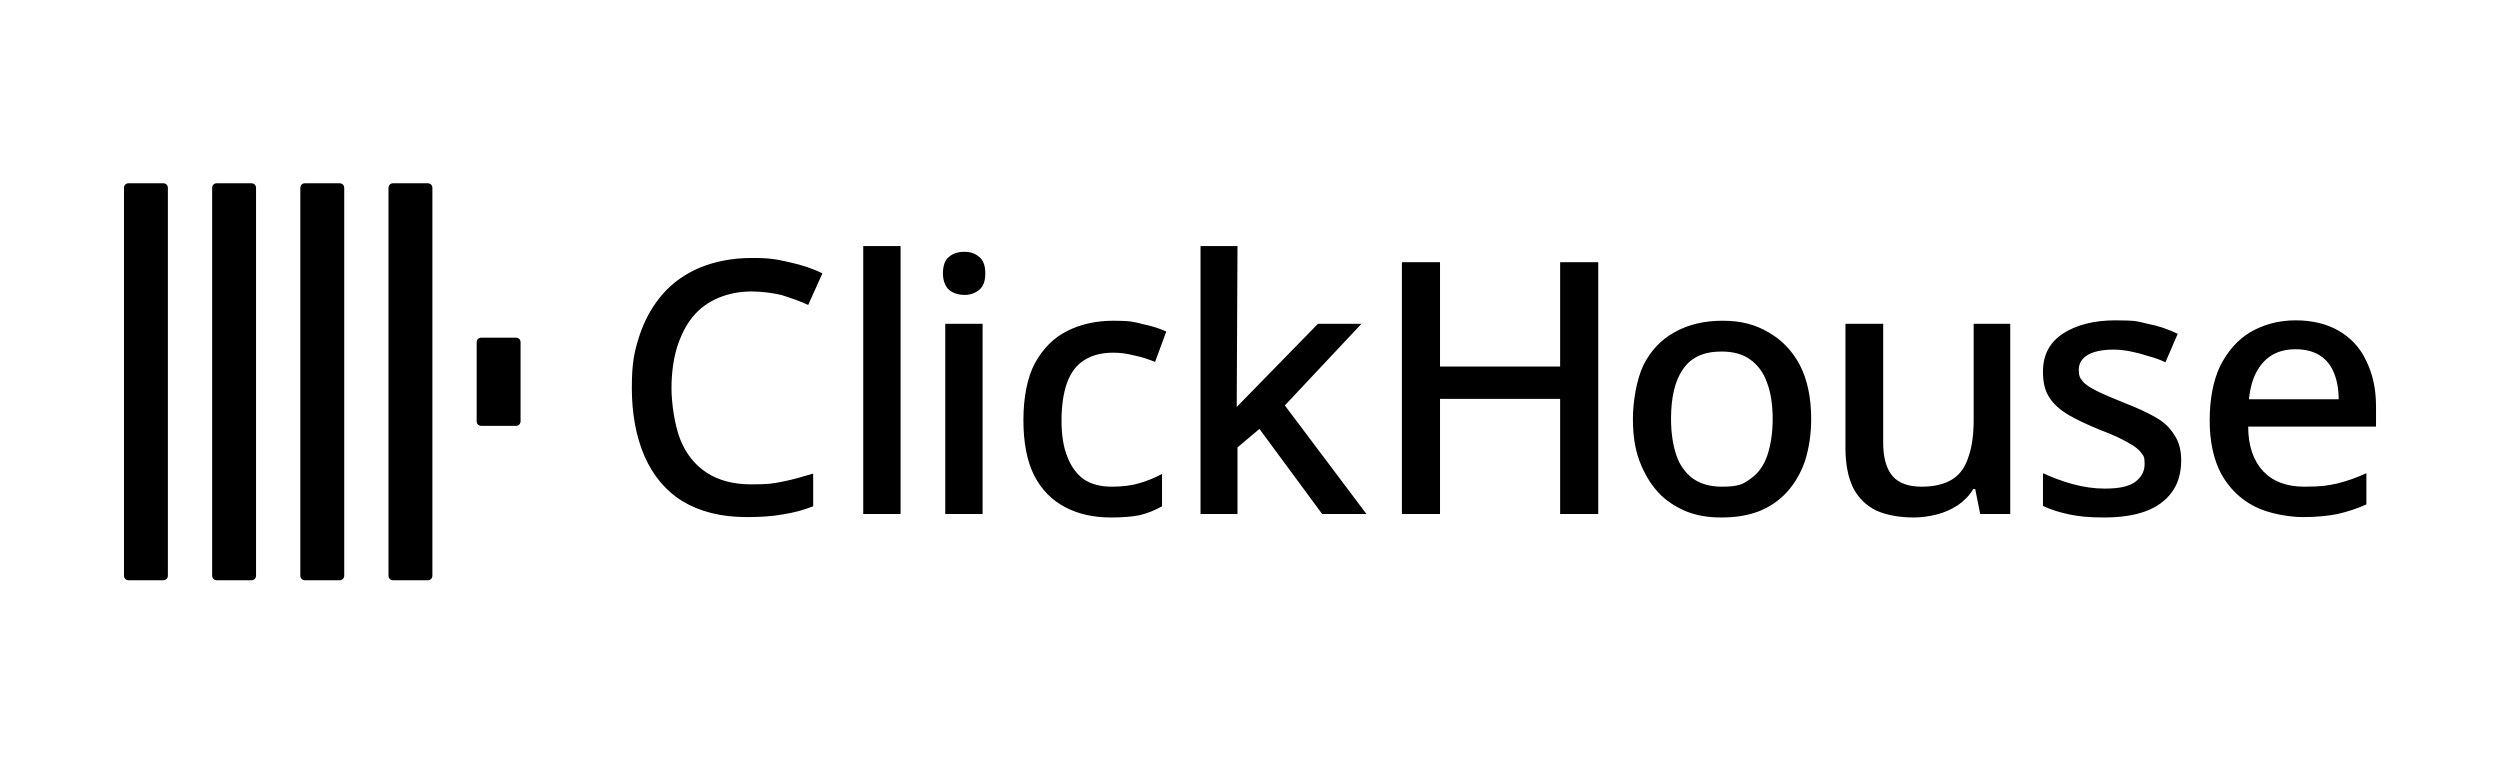
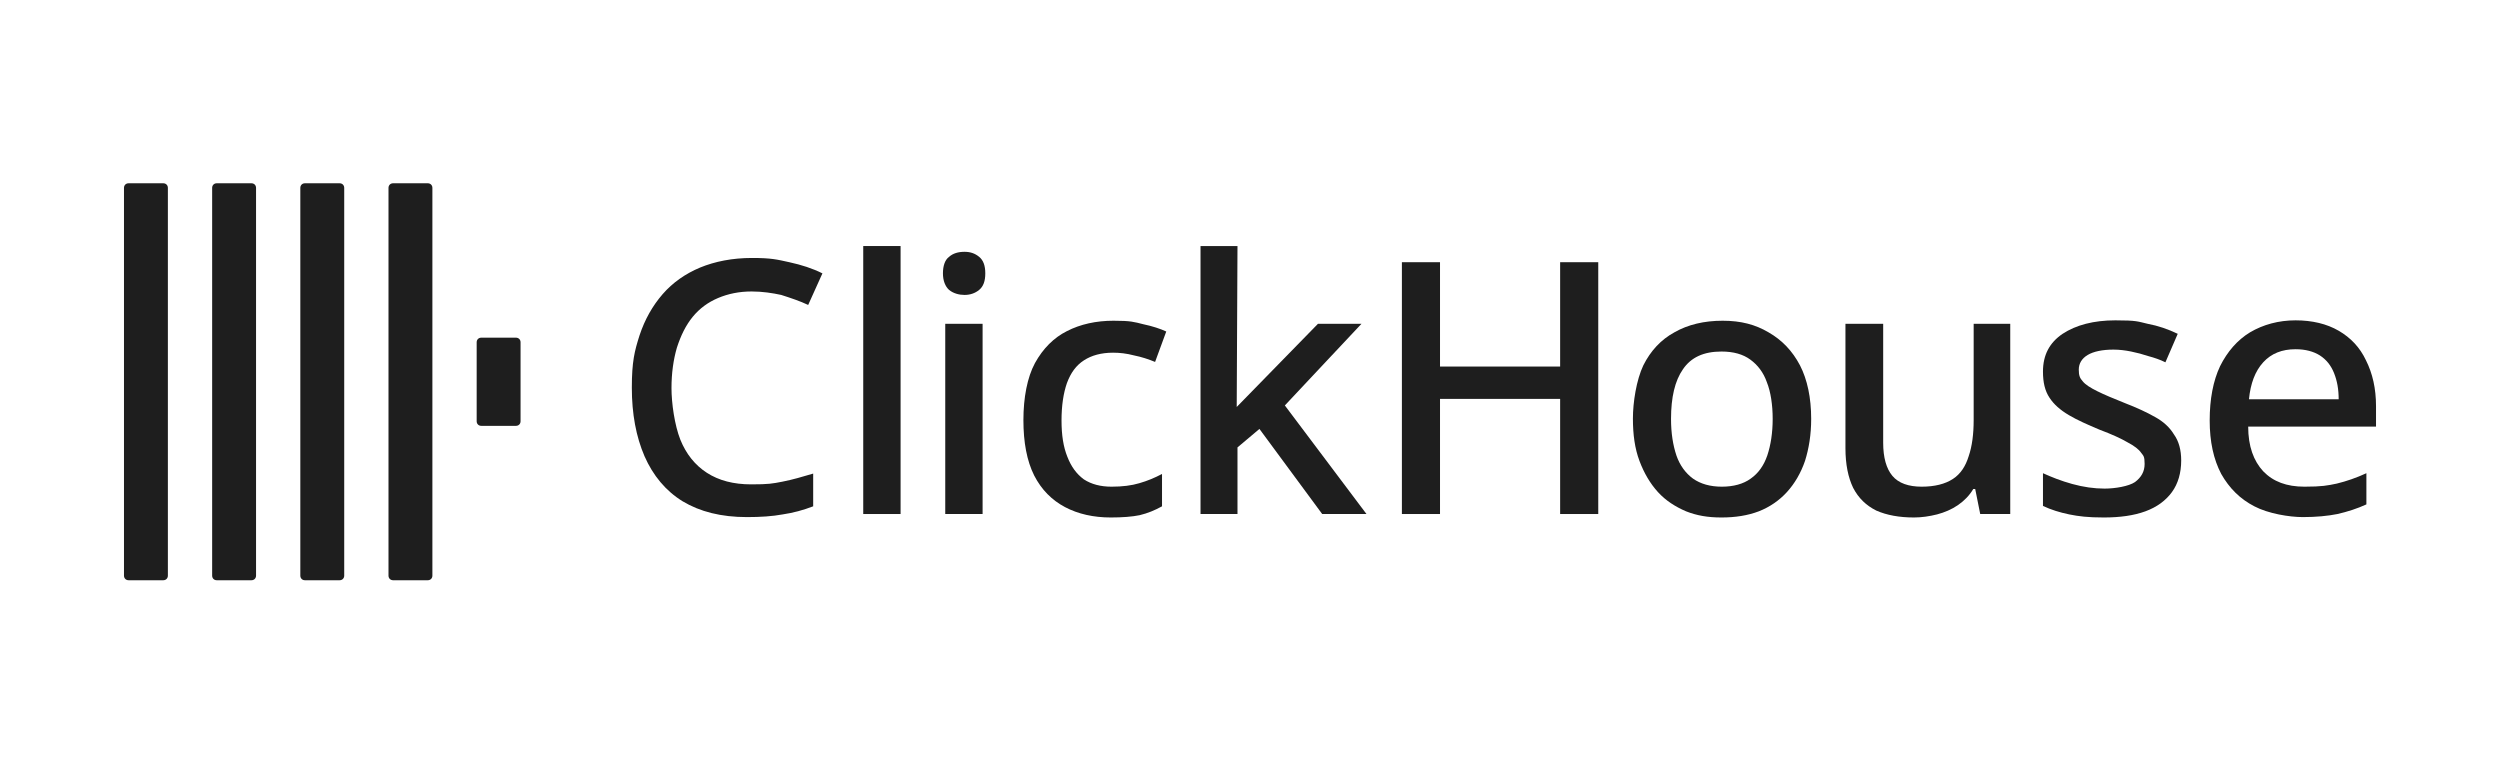
- <svg xmlns="http://www.w3.org/2000/svg" width="649.3" height="198.3" viewBox="0 0 649.3 198.3">
-   <path fill="#000" d="M32.2 48.8c0-.7.5-1.2 1.2-1.2h9c.7 0 1.2.5 1.2 1.2v100.7c0 .7-.5 1.2-1.2 1.2h-9c-.7 0-1.2-.5-1.2-1.2zm22.9 0c0-.7.5-1.2 1.2-1.2h9c.7 0 1.2.5 1.2 1.2v100.7c0 .7-.5 1.2-1.2 1.2h-9c-.7 0-1.2-.5-1.2-1.2zm22.9 0c0-.7.5-1.2 1.2-1.2h9c.7 0 1.2.5 1.2 1.2v100.7c0 .7-.5 1.2-1.2 1.2h-9c-.7 0-1.2-.5-1.2-1.2zm22.9 0c0-.7.5-1.2 1.2-1.2h9c.7 0 1.2.5 1.2 1.2v100.7c0 .7-.5 1.2-1.2 1.2h-9c-.7 0-1.2-.5-1.2-1.2zm22.9 40.1c0-.7.5-1.2 1.2-1.2h9c.7 0 1.2.5 1.2 1.2v20.5c0 .7-.5 1.2-1.2 1.2h-9c-.7 0-1.2-.5-1.2-1.2zm71.4-13.2c-3.2 0-6.1.6-8.7 1.7s-4.8 2.7-6.6 4.9-3.1 4.9-4.1 8c-.9 3.1-1.4 6.6-1.4 10.5s.8 9.6 2.3 13.4c1.5 3.7 3.8 6.6 6.9 8.6s6.9 3 11.5 3 5.5-.2 8.1-.7 5.3-1.3 8-2.1v8.5c-2.6 1-5.2 1.7-7.9 2.1-2.7.5-5.8.7-9.3.7-6.7 0-12.2-1.4-16.7-4.1-4.4-2.7-7.7-6.7-9.9-11.7-2.2-5.1-3.3-11-3.3-17.8s.7-9.5 2-13.6c1.4-4.2 3.4-7.7 6-10.7s5.9-5.3 9.7-6.9c3.9-1.6 8.4-2.5 13.5-2.5s6.5.4 9.7 1.1 6 1.6 8.6 2.9l-3.7 8.2c-2.1-1-4.5-1.8-7-2.6-2.3-.5-4.9-.9-7.7-.9m38.7 57.8h-9.7V63.9h9.7zm21.3-49.4v49.4h-9.7V84.1zm-4.7-18.7c1.5 0 2.7.4 3.8 1.3s1.6 2.3 1.6 4.3-.5 3.4-1.6 4.3-2.4 1.3-3.8 1.3-2.9-.4-4-1.3c-1-.9-1.6-2.4-1.6-4.3s.5-3.5 1.6-4.3c1-.9 2.4-1.3 4-1.3m38 69c-4.5 0-8.5-.9-11.9-2.7s-6.1-4.5-8-8.2c-1.9-3.8-2.8-8.6-2.8-14.4s1-11.1 3-14.8c2.1-3.8 4.9-6.6 8.3-8.3 3.5-1.8 7.6-2.7 12.1-2.7s5.3.3 7.7.9c2.4.5 4.5 1.2 6 1.9L300 94c-1.7-.7-3.5-1.3-5.5-1.7-1.9-.5-3.7-.7-5.4-.7-3.1 0-5.6.7-7.6 2s-3.4 3.2-4.4 5.9c-.9 2.6-1.4 5.8-1.4 9.7s.5 6.9 1.5 9.4c1 2.6 2.4 4.5 4.3 5.9 2 1.3 4.4 1.9 7.2 1.9s5.2-.3 7.2-.9c2.1-.6 4-1.4 5.9-2.4v8.4c-1.8 1-3.7 1.8-5.8 2.3-1.9.4-4.5.6-7.5.6m32.7-28.7c.7-.7 21.1-21.6 21.1-21.6h11.3l-19.9 21.2 21.2 28.2h-11.5l-16.3-22.1-5.7 4.8v17.3h-9.6V63.9h9.6zm93.9 27.8h-9.9v-29.9H374v29.9h-9.9V68.1h9.9v27.1h31.2V68.1h9.9zm55.3-24.7c0 4.1-.6 7.7-1.6 10.9-1.1 3.2-2.7 5.9-4.7 8.1s-4.5 3.9-7.3 5c-2.9 1.1-6.1 1.6-9.7 1.6s-6.4-.5-9.2-1.6c-2.8-1.2-5.3-2.8-7.3-5s-3.6-4.9-4.8-8.1-1.7-6.8-1.7-11 .9-10 2.7-13.8c1.9-3.8 4.6-6.7 8.1-8.6 3.5-2 7.7-3 12.5-3s8.5 1 11.9 3c3.5 2 6.2 4.8 8.2 8.6 1.9 3.7 2.9 8.4 2.9 13.9m-36.4 0c0 3.7.5 6.8 1.4 9.5.9 2.6 2.4 4.6 4.3 6q3 2.1 7.5 2.1c4.5 0 5.6-.7 7.5-2.1 2-1.4 3.4-3.4 4.3-6 .9-2.7 1.4-5.9 1.4-9.5s-.5-7-1.5-9.5c-.9-2.6-2.4-4.5-4.3-5.9s-4.4-2.1-7.5-2.1c-4.6 0-7.9 1.5-10 4.6-2.1 3-3.1 7.3-3.1 12.9m88.1-24.7v49.4h-7.8L513 127h-.5c-1 1.7-2.4 3.1-4 4.2a18 18 0 0 1-5.4 2.4c-2 .5-4 .8-6 .8-3.8 0-7.1-.6-9.8-1.8-2.6-1.3-4.6-3.2-6-5.9-1.3-2.7-2-6.1-2-10.3V84.1h9.8V115c0 3.8.8 6.7 2.4 8.6s4.2 2.8 7.6 2.8 6.1-.7 8.1-2 3.3-3.3 4.1-5.9c.9-2.6 1.3-5.8 1.3-9.4v-25zm44.4 35.5c0 3.2-.8 6-2.4 8.2s-3.9 3.9-6.9 5-6.6 1.6-10.8 1.6-6.5-.3-9-.8c-2.4-.5-4.7-1.2-6.8-2.2v-8.5c2.2 1 4.7 2 7.6 2.8q4.35 1.2 8.4 1.2c4.05 0 6.3-.6 7.9-1.7 1.6-1.2 2.5-2.7 2.5-4.7s-.3-2.1-.9-2.9c-.6-.9-1.8-1.8-3.5-2.7-1.7-1-4.1-2.1-7.3-3.3-3.1-1.3-5.8-2.5-8-3.8s-3.9-2.8-5-4.5c-1.2-1.8-1.7-4-1.7-6.8 0-4.3 1.7-7.5 5.1-9.8 3.5-2.3 8.1-3.5 13.7-3.5s5.8.3 8.4.9c2.7.5 5.3 1.4 7.8 2.6l-3.2 7.4c-1.4-.7-2.9-1.2-4.4-1.6q-2.25-.75-4.5-1.2c-1.5-.3-3-.5-4.6-.5-2.9 0-5.2.5-6.7 1.4s-2.3 2.2-2.3 3.8.3 2.2 1 3c.7.9 2 1.7 3.8 2.6s4.2 1.9 7.2 3.1q4.65 1.8 7.8 3.6c2.2 1.2 3.8 2.7 4.9 4.5 1.3 1.8 1.9 4.1 1.9 6.8m29.7-36.4c4.3 0 8.1.9 11.2 2.7s5.5 4.3 7.1 7.7c1.7 3.4 2.6 7.3 2.6 11.9v5.3h-33.2c0 5.1 1.4 8.9 3.9 11.6 2.6 2.7 6.1 4 10.7 4s6-.3 8.4-.8c2.5-.6 5.1-1.5 7.7-2.7v8.1c-2.4 1.1-4.9 1.9-7.5 2.5-2.5.5-5.5.8-9 .8s-9-.9-12.6-2.8c-3.7-1.9-6.5-4.7-8.6-8.4-2-3.8-3-8.4-3-13.9s.9-10.3 2.7-14.1c1.9-3.8 4.5-6.8 7.8-8.8 3.4-2 7.4-3.1 11.8-3.1m0 7.5c-3.5 0-6.3 1.1-8.4 3.4s-3.3 5.5-3.7 9.6h23.3c0-2.6-.4-4.8-1.2-6.8s-2-3.5-3.7-4.6c-1.6-1-3.7-1.6-6.3-1.6" />
+ <svg xmlns="http://www.w3.org/2000/svg" id="Layer_1" version="1.1" viewBox="0 0 649.3 198.3">
+   <defs>
+     <style>
+       .st0 {
+         fill: #1e1e1e;
+       }
+     </style>
+   </defs>
+   <g>
+     <path class="st0" d="M32.2,48.8c0-.7.5-1.2,1.2-1.2h9c.7,0,1.2.5,1.2,1.2v100.7c0,.7-.5,1.2-1.2,1.2h-9c-.7,0-1.2-.5-1.2-1.2V48.8Z" />
+     <path class="st0" d="M55.1,48.8c0-.7.5-1.2,1.2-1.2h9c.7,0,1.2.5,1.2,1.2v100.7c0,.7-.5,1.2-1.2,1.2h-9c-.7,0-1.2-.5-1.2-1.2,0,0,0-100.7,0-100.7Z" />
+     <path class="st0" d="M78,48.8c0-.7.5-1.2,1.2-1.2h9c.7,0,1.2.5,1.2,1.2v100.7c0,.7-.5,1.2-1.2,1.2h-9c-.7,0-1.2-.5-1.2-1.2V48.8Z" />
+     <path class="st0" d="M100.9,48.8c0-.7.5-1.2,1.2-1.2h9c.7,0,1.2.5,1.2,1.2v100.7c0,.7-.5,1.2-1.2,1.2h-9c-.7,0-1.2-.5-1.2-1.2V48.8Z" />
+     <path class="st0" d="M123.8,88.9c0-.7.5-1.2,1.2-1.2h9c.7,0,1.2.5,1.2,1.2v20.5c0,.7-.5,1.2-1.2,1.2h-9c-.7,0-1.2-.5-1.2-1.2v-20.5Z" />
+   </g>
+   <path class="st0" d="M195.2,75.7c-3.2,0-6.1.6-8.7,1.7-2.6,1.1-4.8,2.7-6.6,4.9-1.8,2.2-3.1,4.9-4.1,8-.9,3.1-1.4,6.6-1.4,10.5s.8,9.6,2.3,13.4c1.5,3.7,3.8,6.6,6.9,8.6,3.1,2,6.9,3,11.5,3s5.5-.2,8.1-.7,5.3-1.3,8-2.1v8.5c-2.6,1-5.2,1.7-7.9,2.1-2.7.5-5.8.7-9.3.7-6.7,0-12.2-1.4-16.7-4.1-4.4-2.7-7.7-6.7-9.9-11.7-2.2-5.1-3.3-11-3.3-17.8s.7-9.5,2-13.6c1.4-4.2,3.4-7.7,6-10.7s5.9-5.3,9.7-6.9c3.9-1.6,8.4-2.5,13.5-2.5s6.5.4,9.7,1.1,6,1.6,8.6,2.9l-3.7,8.2c-2.1-1-4.5-1.8-7-2.6-2.3-.5-4.9-.9-7.7-.9Z" />
+   <path class="st0" d="M233.9,133.5h-9.7V63.9h9.7v69.6Z" />
+   <path class="st0" d="M255.2,84.1v49.4h-9.7v-49.4h9.7ZM250.5,65.4c1.5,0,2.7.4,3.8,1.3s1.6,2.3,1.6,4.3-.5,3.4-1.6,4.3-2.4,1.3-3.8,1.3-2.9-.4-4-1.3c-1-.9-1.6-2.4-1.6-4.3s.5-3.5,1.6-4.3c1-.9,2.4-1.3,4-1.3Z" />
+   <path class="st0" d="M288.5,134.4c-4.5,0-8.5-.9-11.9-2.7s-6.1-4.5-8-8.2c-1.9-3.8-2.8-8.6-2.8-14.4s1-11.1,3-14.8c2.1-3.8,4.9-6.6,8.3-8.3,3.5-1.8,7.6-2.7,12.1-2.7s5.3.3,7.7.9c2.4.5,4.5,1.2,6,1.9l-2.9,7.9c-1.7-.7-3.5-1.3-5.5-1.7-1.9-.5-3.7-.7-5.4-.7-3.1,0-5.6.7-7.6,2s-3.4,3.2-4.4,5.9c-.9,2.6-1.4,5.8-1.4,9.7s.5,6.9,1.5,9.4c1,2.6,2.4,4.5,4.3,5.9,2,1.3,4.4,1.9,7.2,1.9s5.2-.3,7.2-.9c2.1-.6,4-1.4,5.9-2.4v8.4c-1.8,1-3.7,1.8-5.8,2.3-1.9.4-4.5.6-7.5.6Z" />
+   <path class="st0" d="M321.2,105.7c.7-.7,21.1-21.6,21.1-21.6h11.3l-19.9,21.2,21.2,28.2h-11.5l-16.3-22.1-5.7,4.8v17.3h-9.6V63.9h9.6l-.2,41.8Z" />
+   <path class="st0" d="M415.1,133.5h-9.9v-29.9h-31.2v29.9h-9.9v-65.4h9.9v27.1h31.2v-27.1h9.9v65.4Z" />
+   <path class="st0" d="M470.4,108.8c0,4.1-.6,7.7-1.6,10.9-1.1,3.2-2.7,5.9-4.7,8.1s-4.5,3.9-7.3,5c-2.9,1.1-6.1,1.6-9.7,1.6s-6.4-.5-9.2-1.6c-2.8-1.2-5.3-2.8-7.3-5s-3.6-4.9-4.8-8.1c-1.2-3.2-1.7-6.8-1.7-11s.9-10,2.7-13.8c1.9-3.8,4.6-6.7,8.1-8.6,3.5-2,7.7-3,12.5-3s8.5,1,11.9,3c3.5,2,6.2,4.8,8.2,8.6,1.9,3.7,2.9,8.4,2.9,13.9ZM434,108.8c0,3.7.5,6.8,1.4,9.5.9,2.6,2.4,4.6,4.3,6,2,1.4,4.5,2.1,7.5,2.1s5.6-.7,7.5-2.1c2-1.4,3.4-3.4,4.3-6,.9-2.7,1.4-5.9,1.4-9.5s-.5-7-1.5-9.5c-.9-2.6-2.4-4.5-4.3-5.9s-4.4-2.1-7.5-2.1c-4.6,0-7.9,1.5-10,4.6-2.1,3-3.1,7.3-3.1,12.9Z" />
+   <path class="st0" d="M522.1,84.1v49.4h-7.8l-1.3-6.5h-.5c-1,1.7-2.4,3.1-4,4.2-1.6,1.1-3.5,1.9-5.4,2.4-2,.5-4,.8-6,.8-3.8,0-7.1-.6-9.8-1.8-2.6-1.3-4.6-3.2-6-5.9-1.3-2.7-2-6.1-2-10.3v-32.3h9.8v30.9c0,3.8.8,6.7,2.4,8.6s4.2,2.8,7.6,2.8,6.1-.7,8.1-2,3.3-3.3,4.1-5.9c.9-2.6,1.3-5.8,1.3-9.4v-25h9.5Z" />
+   <path class="st0" d="M566.5,119.6c0,3.2-.8,6-2.4,8.2-1.6,2.2-3.9,3.9-6.9,5-3,1.1-6.6,1.6-10.8,1.6s-6.5-.3-9-.8c-2.4-.5-4.7-1.2-6.8-2.2v-8.5c2.2,1,4.7,2,7.6,2.8,2.9.8,5.7,1.2,8.4,1.2s6.3-.6,7.9-1.7c1.6-1.2,2.5-2.7,2.5-4.7s-.3-2.1-.9-2.9c-.6-.9-1.8-1.8-3.5-2.7-1.7-1-4.1-2.1-7.3-3.3-3.1-1.3-5.8-2.5-8-3.8s-3.9-2.8-5-4.5c-1.2-1.8-1.7-4-1.7-6.8,0-4.3,1.7-7.5,5.1-9.8,3.5-2.3,8.1-3.5,13.7-3.5s5.8.3,8.4.9c2.7.5,5.3,1.4,7.8,2.6l-3.2,7.4c-1.4-.7-2.9-1.2-4.4-1.6-1.5-.5-3-.9-4.5-1.2-1.5-.3-3-.5-4.6-.5-2.9,0-5.2.5-6.7,1.4s-2.3,2.2-2.3,3.8.3,2.2,1,3c.7.9,2,1.7,3.8,2.6s4.2,1.9,7.2,3.1c3.1,1.2,5.7,2.4,7.8,3.6,2.2,1.2,3.8,2.7,4.9,4.5,1.3,1.8,1.9,4.1,1.9,6.8Z" />
+   <path class="st0" d="M596.2,83.2c4.3,0,8.1.9,11.2,2.7,3.1,1.8,5.5,4.3,7.1,7.7,1.7,3.4,2.6,7.3,2.6,11.9v5.3h-33.2c0,5.1,1.4,8.9,3.9,11.6,2.6,2.7,6.1,4,10.7,4s6-.3,8.4-.8c2.5-.6,5.1-1.5,7.7-2.7v8.1c-2.4,1.1-4.9,1.9-7.5,2.5-2.5.5-5.5.8-9,.8s-9-.9-12.6-2.8c-3.7-1.9-6.5-4.7-8.6-8.4-2-3.8-3-8.4-3-13.9s.9-10.3,2.7-14.1c1.9-3.8,4.5-6.8,7.8-8.8,3.4-2,7.4-3.1,11.8-3.1ZM596.2,90.7c-3.5,0-6.3,1.1-8.4,3.4-2.1,2.3-3.3,5.5-3.7,9.6h23.3c0-2.6-.4-4.8-1.2-6.8s-2-3.5-3.7-4.6c-1.6-1-3.7-1.6-6.3-1.6Z" />
</svg>
